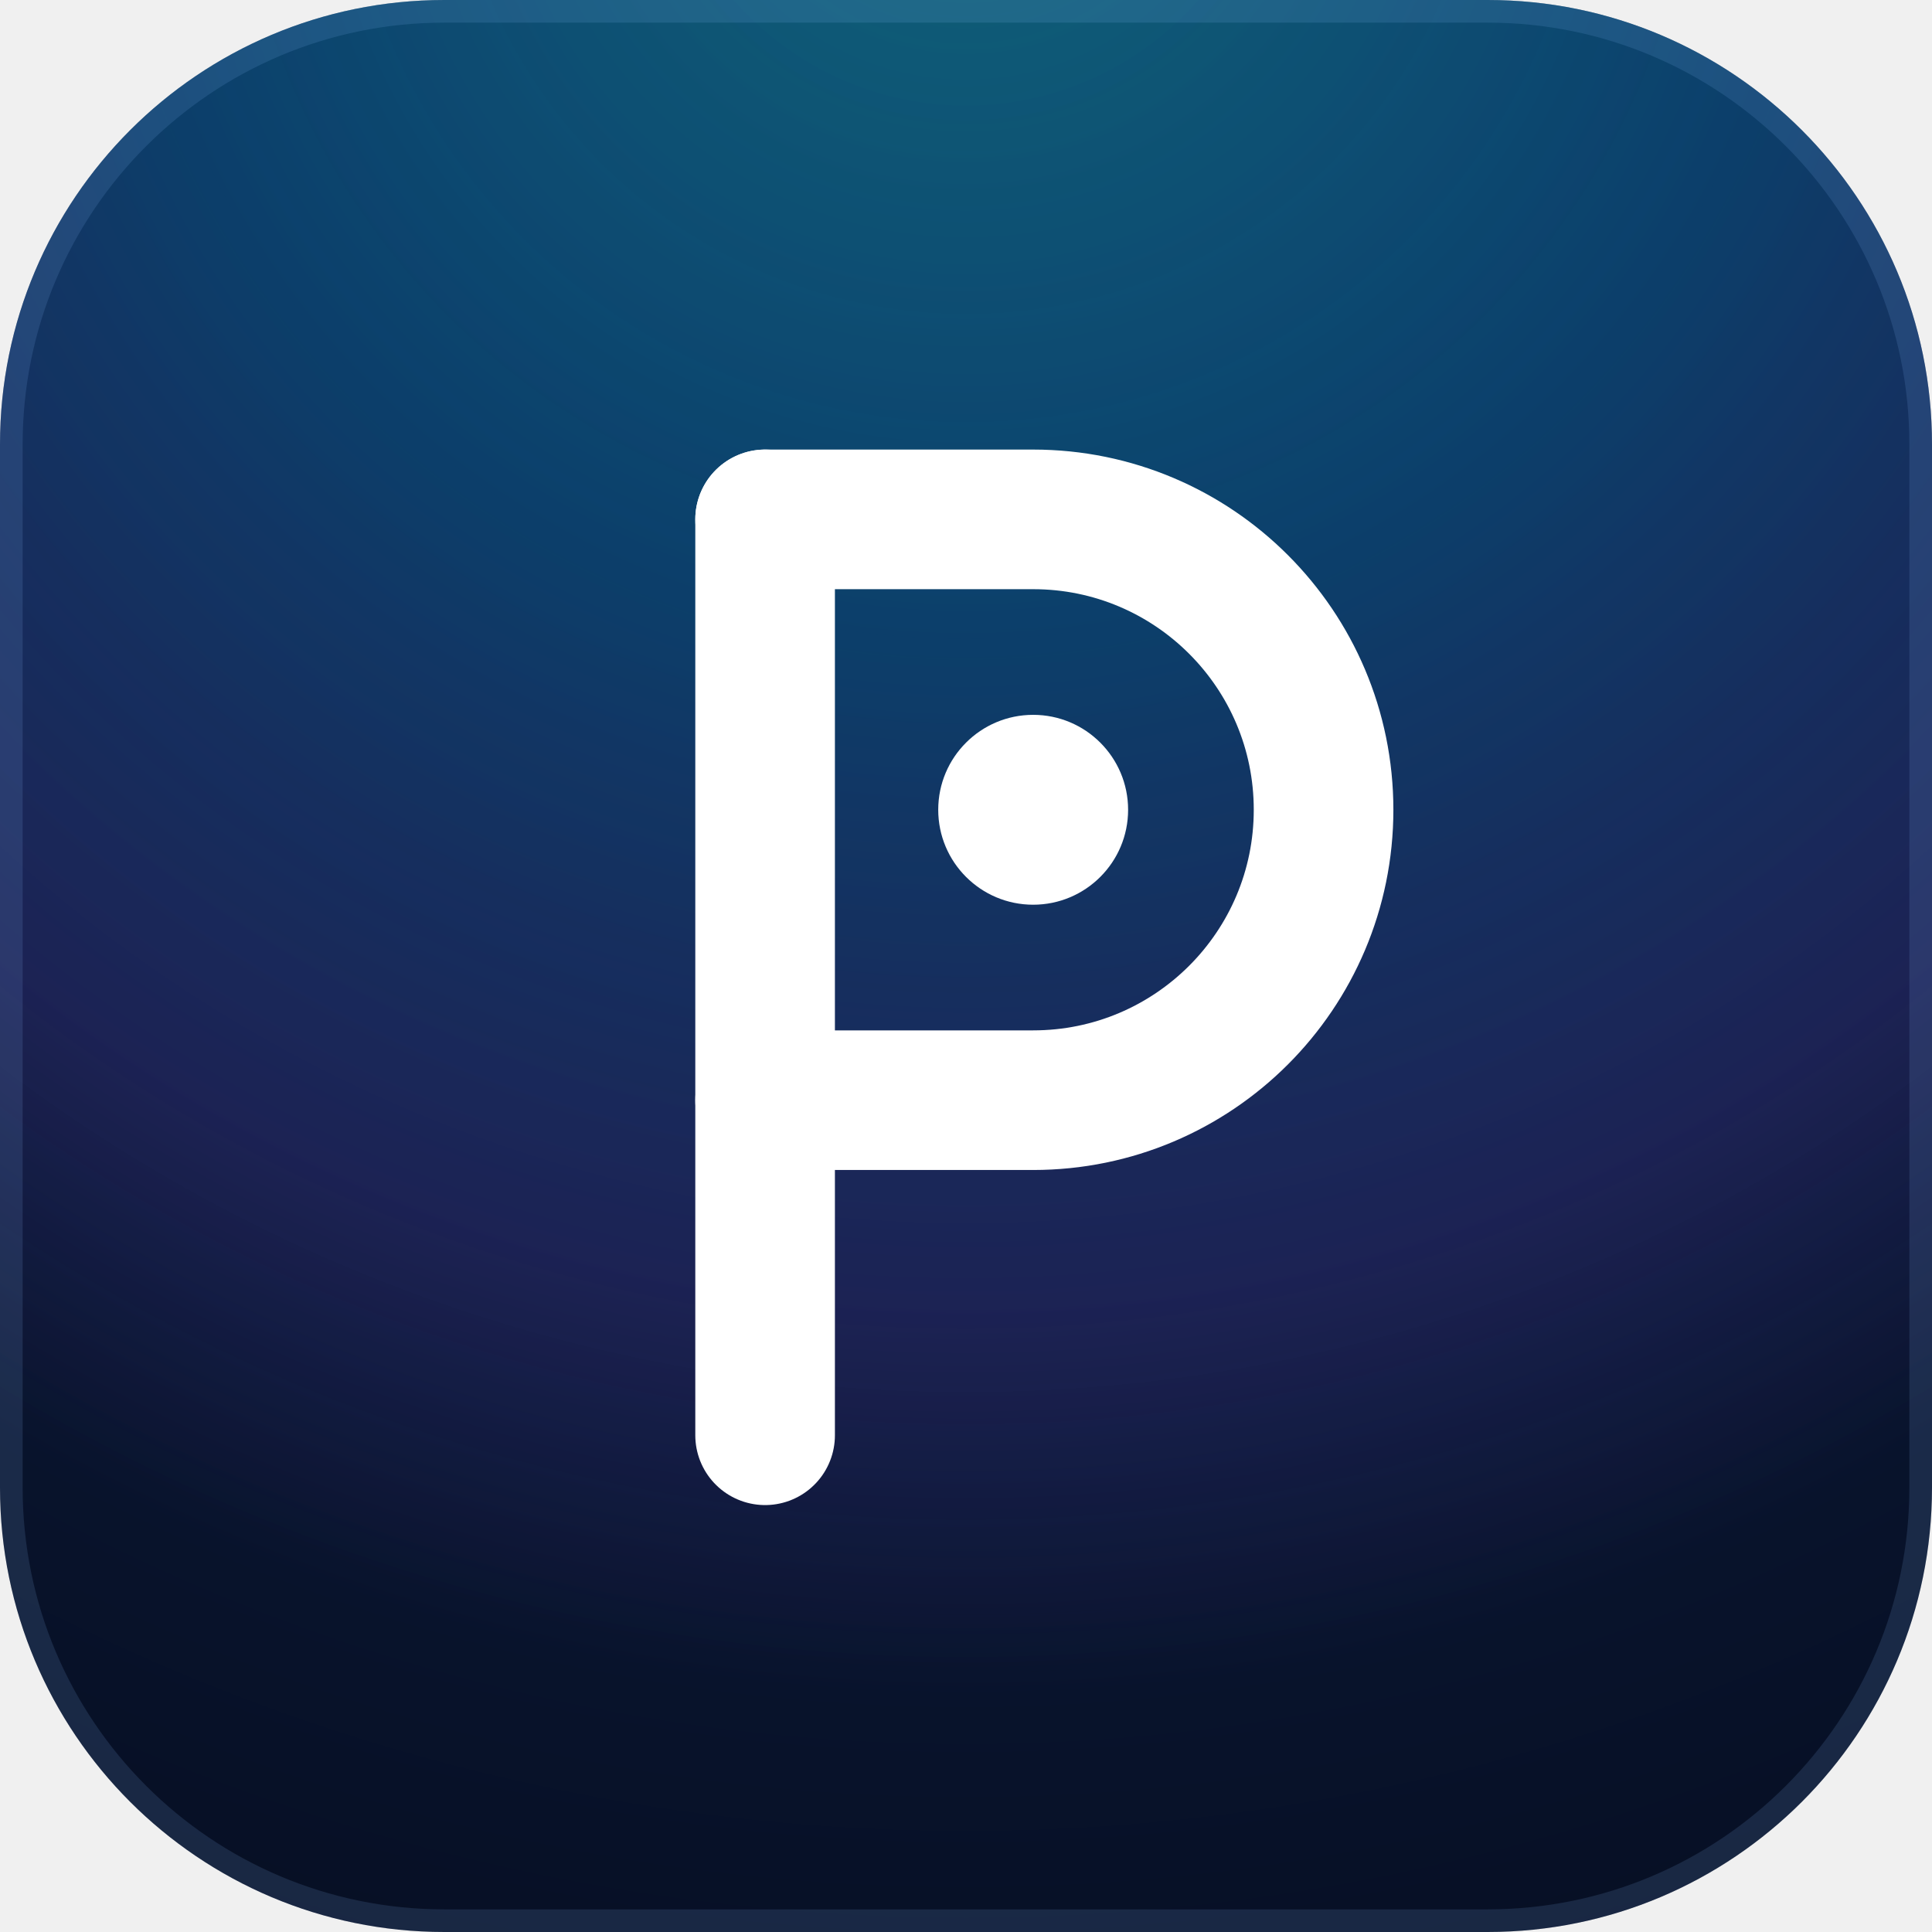
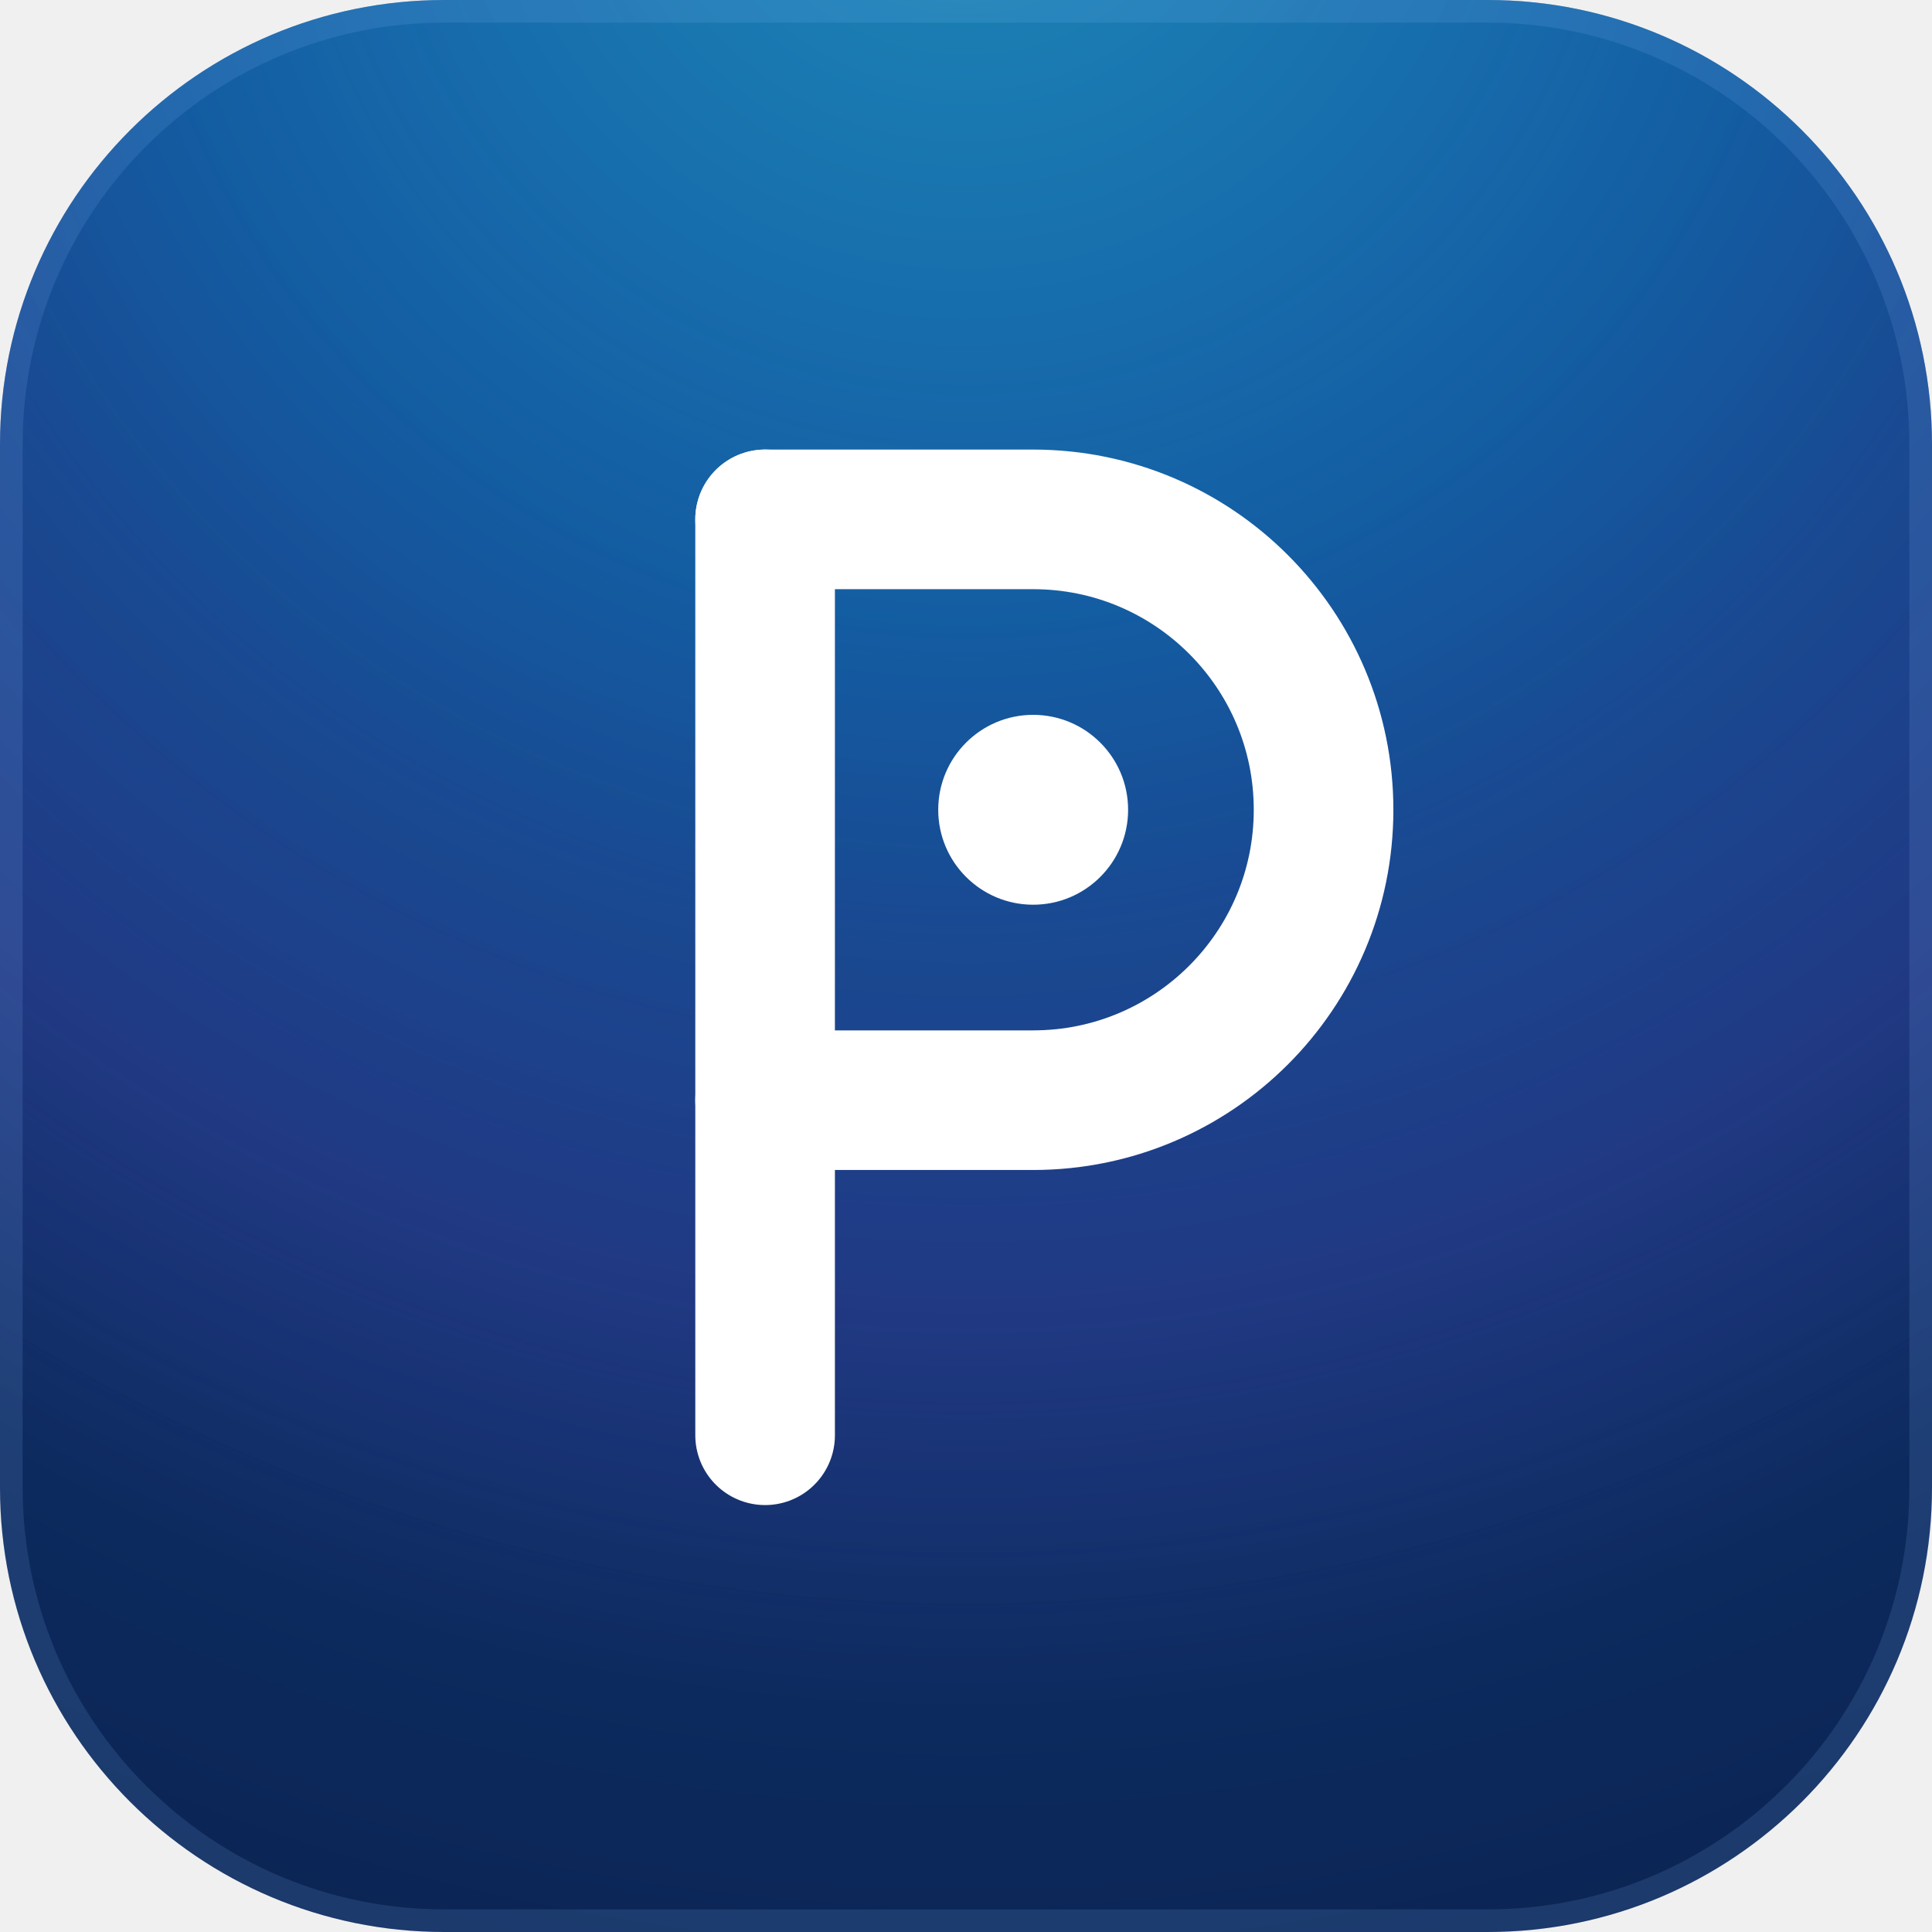
<svg xmlns="http://www.w3.org/2000/svg" viewBox="0 0 256 256">
  <defs>
    <radialGradient id="bg" cx="0.5" cy="-0.1" r="1.2">
-       <stop offset="0" stop-color="#16305e" />
-       <stop offset="0.48" stop-color="#0c1c3d" />
-       <stop offset="1" stop-color="#060e22" />
+       <stop offset="0" stop-color="#2a66b8" />
+       <stop offset="0.48" stop-color="#123a7a" />
+       <stop offset="1" stop-color="#0a2250" />
    </radialGradient>
    <radialGradient id="wash" cx="0.5" cy="-0.1" r="1.25">
      <stop offset="0" stop-color="#00d4aa" stop-opacity="0.32" />
      <stop offset="0.34" stop-color="#00b8ff" stop-opacity="0.20" />
      <stop offset="0.62" stop-color="#7c5cfc" stop-opacity="0.16" />
      <stop offset="0.78" stop-color="#7c5cfc" stop-opacity="0" />
    </radialGradient>
  </defs>
  <rect width="256" height="256" rx="58.88" fill="url(#bg)" />
  <rect width="256" height="256" rx="58.88" fill="url(#wash)" />
  <rect x="1.5" y="1.5" width="253" height="253" rx="57.38" fill="none" stroke="#8cbeff" stroke-opacity="0.14" stroke-width="3" />
  <g transform="translate(33.3 33.3) scale(0.74)">
    <g fill="none" stroke-linecap="round">
      <path d="M92 48 V212" stroke="#ffffff" stroke-width="25" />
      <path d="M92 48 h48 a52 52 0 0 1 0 104 h-48" stroke="#ffffff" stroke-width="25" stroke-linejoin="round" />
    </g>
    <circle cx="140" cy="100" r="17" fill="#ffffff" />
  </g>
</svg>
